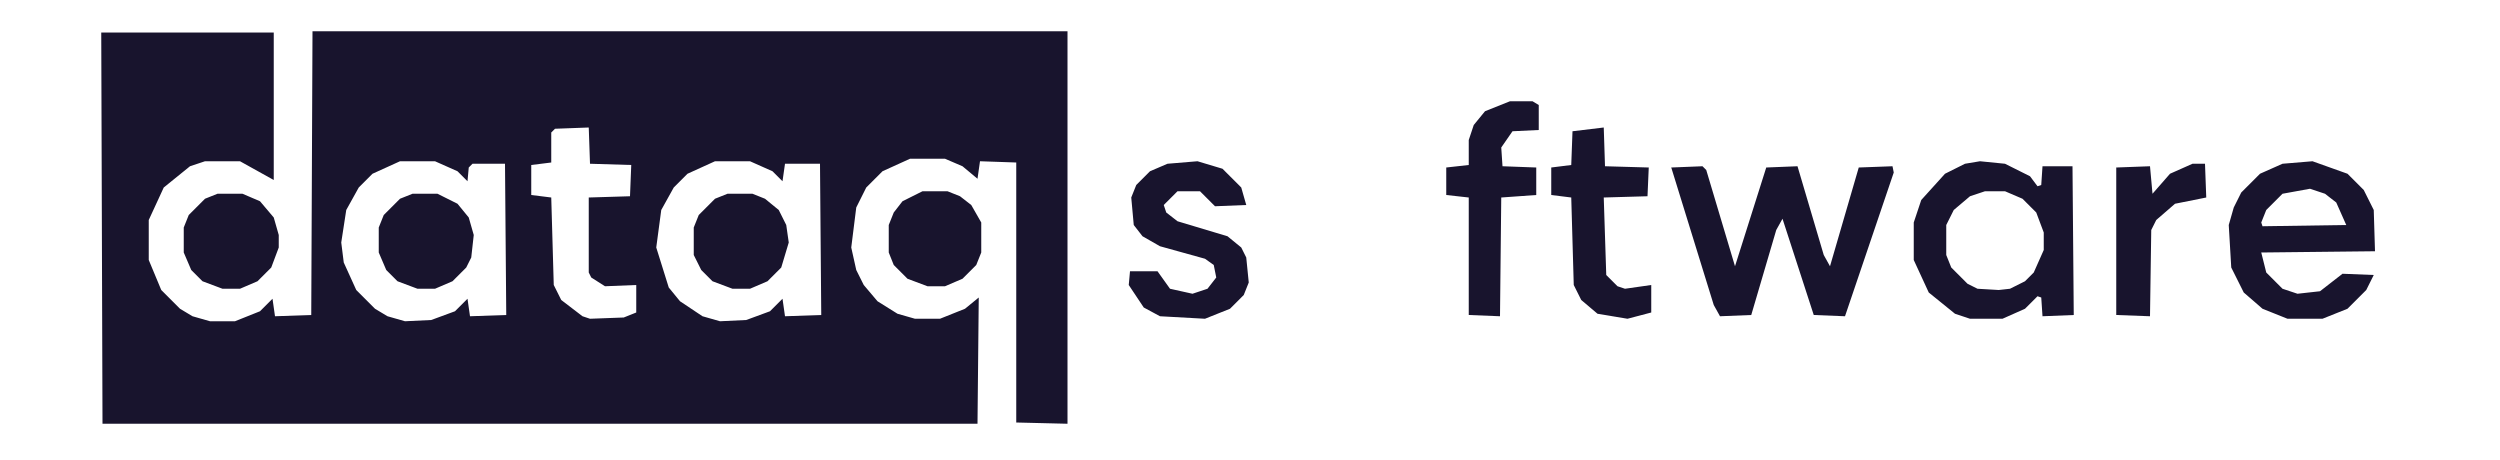
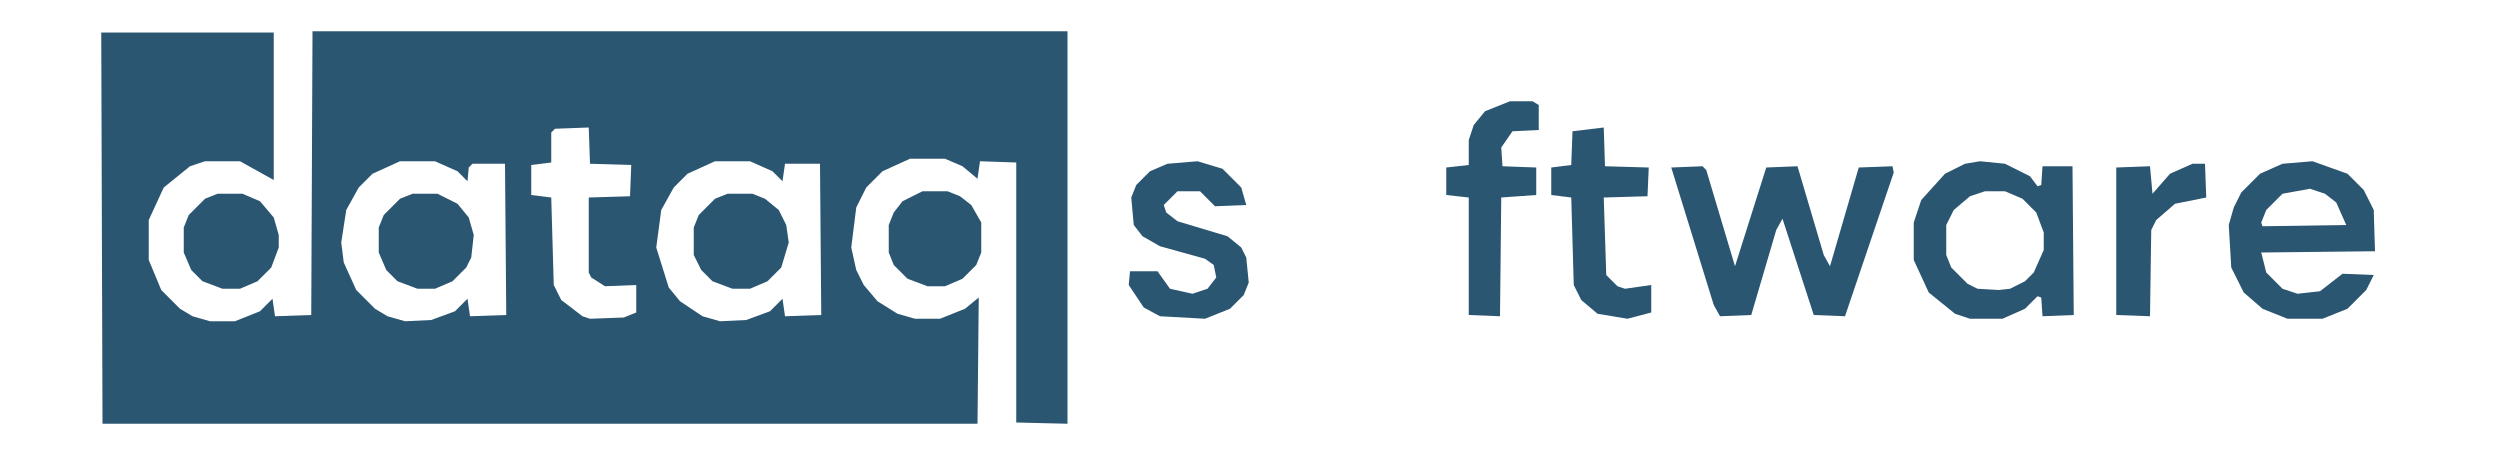
- <svg xmlns="http://www.w3.org/2000/svg" viewBox="0 0 1000 184" role="img" aria-label="DataQ Soft">
-   <path fill="#18142D" fill-rule="evenodd" d="M427.0,169.5 L406.5,169.0 L406.5,65.0 L392.0,64.5 L391.0,71.5 L385.0,66.5 L378.0,63.5 L364.0,63.5 L353.0,68.5 L346.5,75.0 L342.5,83.0 L340.5,99.0 L342.5,108.0 L345.5,114.0 L351.0,120.5 L359.0,125.5 L366.0,127.5 L376.0,127.5 L386.0,123.5 L391.5,119.0 L391.0,169.5 L41.0,169.5 L40.5,13.0 L109.5,13.0 L109.5,72.0 L96.0,64.5 L82.0,64.5 L76.0,66.5 L65.5,75.0 L59.5,88.0 L59.5,104.0 L64.5,116.0 L72.0,123.5 L77.0,126.5 L84.0,128.5 L94.0,128.5 L104.0,124.5 L109.0,119.5 L110.0,126.5 L124.5,126.0 L125.0,12.5 L427.0,12.5 L427.0,169.5 Z M249.5,127.0 L254.5,125.0 L254.5,114.0 L242.0,114.5 L236.5,111.0 L235.5,109.0 L235.5,79.0 L252.0,78.5 L252.5,66.0 L236.0,65.5 L235.5,51.0 L222.0,51.5 L220.5,53.0 L220.5,65.0 L212.5,66.0 L212.5,78.0 L220.5,79.0 L221.5,114.0 L224.5,120.0 L233.0,126.5 L236.0,127.5 L249.5,127.0 Z M172.5,128.0 L182.0,124.5 L187.0,119.5 L188.0,126.5 L202.5,126.0 L202.0,65.5 L189.0,65.5 L187.5,67.0 L187.0,72.5 L183.0,68.5 L174.0,64.5 L160.0,64.5 L149.0,69.5 L143.5,75.0 L138.5,84.0 L136.5,97.0 L137.5,105.0 L142.5,116.0 L150.0,123.5 L155.0,126.5 L162.0,128.5 L172.5,128.0 Z M298.5,128.0 L308.0,124.5 L313.0,119.5 L314.0,126.5 L328.5,126.0 L328.0,65.5 L314.0,65.5 L313.0,72.5 L309.0,68.5 L300.0,64.5 L286.0,64.5 L275.0,69.5 L269.5,75.0 L264.5,84.0 L262.5,99.0 L267.5,115.0 L272.0,120.5 L281.0,126.5 L288.0,128.5 L298.5,128.0 Z M378.0,114.5 L371.0,114.5 L363.0,111.5 L357.5,106.0 L355.5,101.0 L355.5,90.0 L357.5,85.0 L361.0,80.5 L369.0,76.5 L379.0,76.5 L384.0,78.5 L388.5,82.0 L392.5,89.0 L392.5,101.0 L390.5,106.0 L385.0,111.5 L378.0,114.5 Z M96.0,115.5 L89.0,115.5 L81.0,112.5 L76.5,108.0 L73.5,101.0 L73.5,91.0 L75.5,86.0 L82.0,79.5 L87.0,77.5 L97.0,77.5 L104.0,80.5 L109.5,87.0 L111.5,94.0 L111.5,99.0 L108.5,107.0 L103.0,112.5 L96.0,115.5 Z M174.0,115.5 L167.0,115.5 L159.0,112.5 L154.5,108.0 L151.5,101.0 L151.5,91.0 L153.5,86.0 L160.0,79.5 L165.0,77.5 L175.0,77.5 L183.0,81.5 L187.5,87.0 L189.5,94.0 L188.5,103.0 L186.5,107.0 L181.0,112.5 L174.0,115.5 Z M300.0,115.5 L293.0,115.5 L285.0,112.5 L280.5,108.0 L277.5,102.0 L277.5,91.0 L279.5,86.0 L286.0,79.5 L291.0,77.5 L301.0,77.5 L306.0,79.5 L311.5,84.0 L314.5,90.0 L315.5,97.0 L312.5,107.0 L307.0,112.5 L300.0,115.5 Z" />
-   <path fill="#18142D" d="M600.0,126.5 L587.5,126.0 L587.5,79.0 L578.5,78.0 L578.5,67.0 L587.5,66.0 L587.5,56.0 L589.5,50.0 L594.0,44.5 L604.0,40.5 L613.0,40.5 L615.5,42.0 L615.5,52.0 L605.0,52.5 L600.5,59.0 L601.0,66.5 L614.5,67.0 L614.5,78.0 L600.5,79.0 L600.0,126.5 Z M651.0,127.5 L639.0,125.5 L632.5,120.0 L629.5,114.0 L628.5,79.0 L620.5,78.0 L620.5,67.0 L628.5,66.0 L629.0,52.5 L641.5,51.0 L642.0,66.5 L659.5,67.0 L659.0,78.5 L641.5,79.0 L642.5,110.0 L647.0,114.5 L650.0,115.5 L660.5,114.0 L660.5,125.0 L651.0,127.5 Z M482.0,127.5 L464.0,126.5 L457.5,123.0 L451.5,114.0 L452.0,108.5 L463.0,108.5 L468.0,115.5 L477.0,117.5 L483.0,115.5 L486.5,111.0 L485.5,106.0 L482.0,103.5 L464.0,98.5 L457.0,94.5 L453.5,90.0 L452.5,79.0 L454.5,74.0 L460.0,68.5 L467.0,65.5 L479.0,64.5 L489.0,67.5 L496.5,75.0 L498.5,82.0 L486.0,82.5 L480.0,76.5 L471.0,76.5 L465.5,82.0 L466.5,85.0 L471.0,88.5 L491.0,94.5 L496.5,99.0 L498.5,103.0 L499.5,113.0 L497.5,118.0 L492.0,123.5 L482.0,127.5 Z M801.0,127.5 L788.0,127.5 L782.0,125.5 L771.5,117.0 L765.5,104.0 L765.5,89.0 L768.5,80.0 L778.0,69.5 L786.0,65.5 L792.0,64.5 L802.0,65.5 L812.0,70.5 L815.0,74.5 L816.5,74.0 L817.0,66.5 L829.0,66.5 L829.5,126.0 L817.0,126.5 L816.5,119.0 L815.0,118.5 L810.0,123.5 L801.0,127.5 Z M929.0,127.5 L915.0,127.5 L905.0,123.5 L897.5,117.0 L892.5,107.0 L891.5,90.0 L893.5,83.0 L896.5,77.0 L904.0,69.5 L913.0,65.5 L925.0,64.5 L939.0,69.5 L945.5,76.0 L949.5,84.0 L950.0,100.5 L904.5,101.0 L906.5,109.0 L913.0,115.5 L919.0,117.5 L928.0,116.5 L937.0,109.5 L949.5,110.0 L946.5,116.0 L939.0,123.5 L929.0,127.5 Z M860.0,126.5 L846.5,126.0 L846.5,67.0 L860.0,66.5 L861.0,77.5 L868.0,69.5 L877.0,65.5 L882.0,65.5 L882.5,79.0 L870.0,81.5 L862.5,88.0 L860.5,92.0 L860.0,126.5 Z M738.0,126.5 L725.5,126.0 L713.0,87.5 L710.5,92.0 L700.5,126.0 L688.0,126.5 L685.5,122.0 L668.5,67.0 L681.0,66.5 L682.5,68.0 L694.0,106.5 L706.5,67.0 L719.0,66.5 L729.5,102.0 L732.0,106.5 L743.5,67.0 L757.0,66.5 L757.5,69.0 L738.0,126.5 Z M938.5,90.0 L934.5,81.0 L930.0,77.5 L924.0,75.5 L913.0,77.5 L906.5,84.0 L904.5,89.0 L905.0,90.5 L938.5,90.0 Z M799.5,116.0 L804.0,115.5 L810.0,112.5 L813.5,109.0 L817.5,100.0 L817.5,93.0 L814.5,85.0 L809.0,79.5 L802.0,76.5 L794.0,76.5 L788.0,78.5 L781.5,84.0 L778.5,90.0 L778.5,102.0 L780.5,107.0 L787.0,113.5 L791.0,115.5 L799.5,116.0 Z" />
+ <svg xmlns="http://www.w3.org/2000/svg" viewBox="0 0 1000 184" role="img" aria-label="Achala IT Solutions">
+   <path fill="#2b5672" fill-rule="evenodd" d="M427.0,169.5 L406.5,169.0 L406.5,65.0 L392.0,64.5 L391.0,71.5 L385.0,66.5 L378.0,63.5 L364.0,63.5 L353.0,68.5 L346.5,75.0 L342.5,83.0 L340.5,99.0 L342.5,108.0 L345.5,114.0 L351.0,120.5 L359.0,125.5 L366.0,127.5 L376.0,127.5 L386.0,123.5 L391.5,119.0 L391.0,169.5 L41.0,169.5 L40.5,13.0 L109.5,13.0 L109.5,72.0 L96.0,64.5 L82.0,64.5 L76.0,66.5 L65.5,75.0 L59.5,88.0 L59.5,104.0 L64.5,116.0 L72.0,123.5 L77.0,126.5 L84.0,128.5 L94.0,128.5 L104.0,124.5 L109.0,119.5 L110.0,126.5 L124.5,126.0 L125.0,12.5 L427.0,12.5 L427.0,169.5 Z M249.5,127.0 L254.5,125.0 L254.5,114.0 L242.0,114.5 L236.5,111.0 L235.5,109.0 L235.5,79.0 L252.0,78.5 L252.5,66.0 L236.0,65.5 L235.5,51.0 L222.0,51.5 L220.5,53.0 L220.5,65.0 L212.5,66.0 L212.5,78.0 L220.5,79.0 L221.5,114.0 L224.5,120.0 L233.0,126.5 L236.0,127.5 L249.5,127.0 Z M172.5,128.0 L182.0,124.5 L187.0,119.5 L188.0,126.5 L202.5,126.0 L202.0,65.5 L189.0,65.5 L187.5,67.0 L187.0,72.5 L183.0,68.5 L174.0,64.5 L160.0,64.5 L149.0,69.5 L143.5,75.0 L138.5,84.0 L136.5,97.0 L137.5,105.0 L142.5,116.0 L150.0,123.5 L155.0,126.5 L162.0,128.5 L172.5,128.0 Z M298.5,128.0 L308.0,124.5 L313.0,119.5 L314.0,126.5 L328.5,126.0 L328.0,65.5 L314.0,65.5 L313.0,72.5 L309.0,68.5 L300.0,64.5 L286.0,64.5 L275.0,69.5 L269.5,75.0 L264.5,84.0 L262.5,99.0 L267.5,115.0 L272.0,120.5 L281.0,126.5 L288.0,128.5 L298.5,128.0 Z M378.0,114.5 L371.0,114.5 L363.0,111.5 L357.5,106.0 L355.5,101.0 L355.5,90.0 L357.5,85.0 L361.0,80.5 L369.0,76.5 L379.0,76.5 L384.0,78.5 L388.5,82.0 L392.5,89.0 L392.5,101.0 L390.5,106.0 L385.0,111.5 L378.0,114.5 Z M96.0,115.5 L89.0,115.5 L81.0,112.5 L76.5,108.0 L73.5,101.0 L73.5,91.0 L75.5,86.0 L82.0,79.5 L87.0,77.5 L97.0,77.5 L104.0,80.5 L109.5,87.0 L111.5,94.0 L111.5,99.0 L108.5,107.0 L103.0,112.5 L96.0,115.5 Z M174.0,115.5 L167.0,115.5 L159.0,112.5 L154.5,108.0 L151.5,101.0 L151.5,91.0 L153.5,86.0 L160.0,79.5 L165.0,77.5 L175.0,77.5 L183.0,81.5 L187.5,87.0 L189.5,94.0 L188.5,103.0 L186.5,107.0 L181.0,112.5 L174.0,115.5 Z M300.0,115.5 L293.0,115.5 L285.0,112.5 L280.5,108.0 L277.5,102.0 L277.5,91.0 L279.5,86.0 L286.0,79.5 L291.0,77.5 L301.0,77.5 L306.0,79.5 L311.5,84.0 L314.5,90.0 L315.5,97.0 L312.5,107.0 L307.0,112.5 L300.0,115.5 Z" />
+   <path fill="#2b5672" d="M600.0,126.5 L587.5,126.0 L587.5,79.0 L578.5,78.0 L578.5,67.0 L587.5,66.0 L587.5,56.0 L589.5,50.0 L594.0,44.5 L604.0,40.5 L613.0,40.5 L615.5,42.0 L615.5,52.0 L605.0,52.5 L600.5,59.0 L601.0,66.5 L614.5,67.0 L614.5,78.0 L600.5,79.0 L600.0,126.5 Z M651.0,127.5 L639.0,125.5 L632.5,120.0 L629.5,114.0 L628.5,79.0 L620.5,78.0 L620.5,67.0 L628.5,66.0 L629.0,52.5 L641.5,51.0 L642.0,66.5 L659.5,67.0 L659.0,78.5 L641.5,79.0 L642.5,110.0 L647.0,114.5 L650.0,115.5 L660.5,114.0 L660.5,125.0 L651.0,127.5 Z M482.0,127.5 L464.0,126.5 L457.5,123.0 L451.5,114.0 L452.0,108.5 L463.0,108.5 L468.0,115.5 L477.0,117.5 L483.0,115.5 L486.5,111.0 L485.5,106.0 L482.0,103.5 L464.0,98.5 L457.0,94.5 L453.5,90.0 L452.5,79.0 L454.5,74.0 L460.0,68.5 L467.0,65.5 L479.0,64.5 L489.0,67.5 L496.5,75.0 L498.5,82.0 L486.0,82.5 L480.0,76.5 L471.0,76.5 L465.5,82.0 L466.5,85.0 L471.0,88.5 L491.0,94.5 L496.5,99.0 L498.5,103.0 L499.5,113.0 L497.5,118.0 L492.0,123.5 L482.0,127.5 Z M801.0,127.5 L788.0,127.5 L782.0,125.5 L771.5,117.0 L765.5,104.0 L765.5,89.0 L768.5,80.0 L778.0,69.5 L786.0,65.5 L792.0,64.5 L802.0,65.5 L812.0,70.5 L815.0,74.5 L816.5,74.0 L817.0,66.5 L829.0,66.5 L829.5,126.0 L817.0,126.5 L816.5,119.0 L815.0,118.5 L810.0,123.5 L801.0,127.5 Z M929.0,127.5 L915.0,127.5 L905.0,123.5 L897.5,117.0 L892.5,107.0 L891.5,90.0 L893.5,83.0 L896.5,77.0 L904.0,69.5 L913.0,65.5 L925.0,64.5 L939.0,69.5 L945.5,76.0 L949.5,84.0 L950.0,100.5 L904.5,101.0 L906.5,109.0 L913.0,115.5 L919.0,117.5 L928.0,116.5 L937.0,109.5 L949.5,110.0 L946.5,116.0 L939.0,123.5 L929.0,127.5 Z M860.0,126.5 L846.5,126.0 L846.5,67.0 L860.0,66.5 L861.0,77.5 L868.0,69.5 L877.0,65.5 L882.0,65.5 L882.5,79.0 L870.0,81.5 L862.5,88.0 L860.5,92.0 L860.0,126.5 Z M738.0,126.5 L725.5,126.0 L713.0,87.5 L710.5,92.0 L700.5,126.0 L688.0,126.5 L685.5,122.0 L668.5,67.0 L681.0,66.5 L682.5,68.0 L694.0,106.5 L706.5,67.0 L719.0,66.5 L729.5,102.0 L732.0,106.5 L743.5,67.0 L757.0,66.5 L757.5,69.0 L738.0,126.5 Z M938.5,90.0 L934.5,81.0 L930.0,77.5 L924.0,75.5 L913.0,77.5 L906.5,84.0 L904.5,89.0 L905.0,90.5 L938.5,90.0 Z M799.5,116.0 L804.0,115.5 L810.0,112.5 L813.5,109.0 L817.5,100.0 L817.5,93.0 L814.5,85.0 L809.0,79.5 L802.0,76.5 L794.0,76.5 L788.0,78.5 L781.5,84.0 L778.5,90.0 L778.5,102.0 L780.5,107.0 L787.0,113.5 L791.0,115.5 L799.5,116.0 Z" />
</svg>
